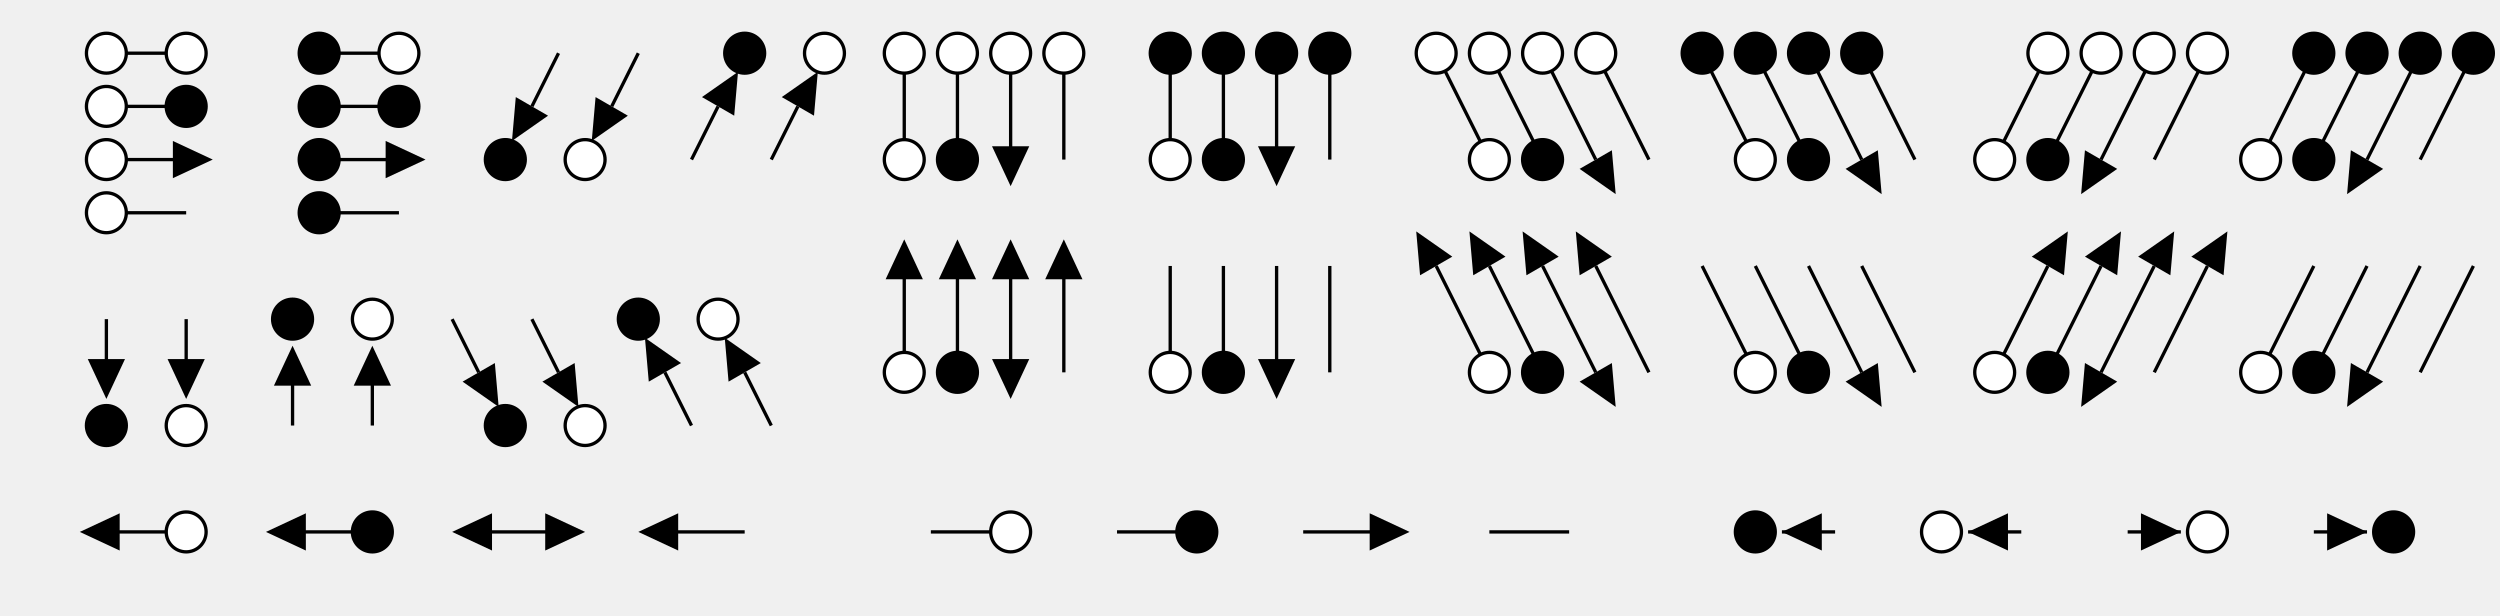
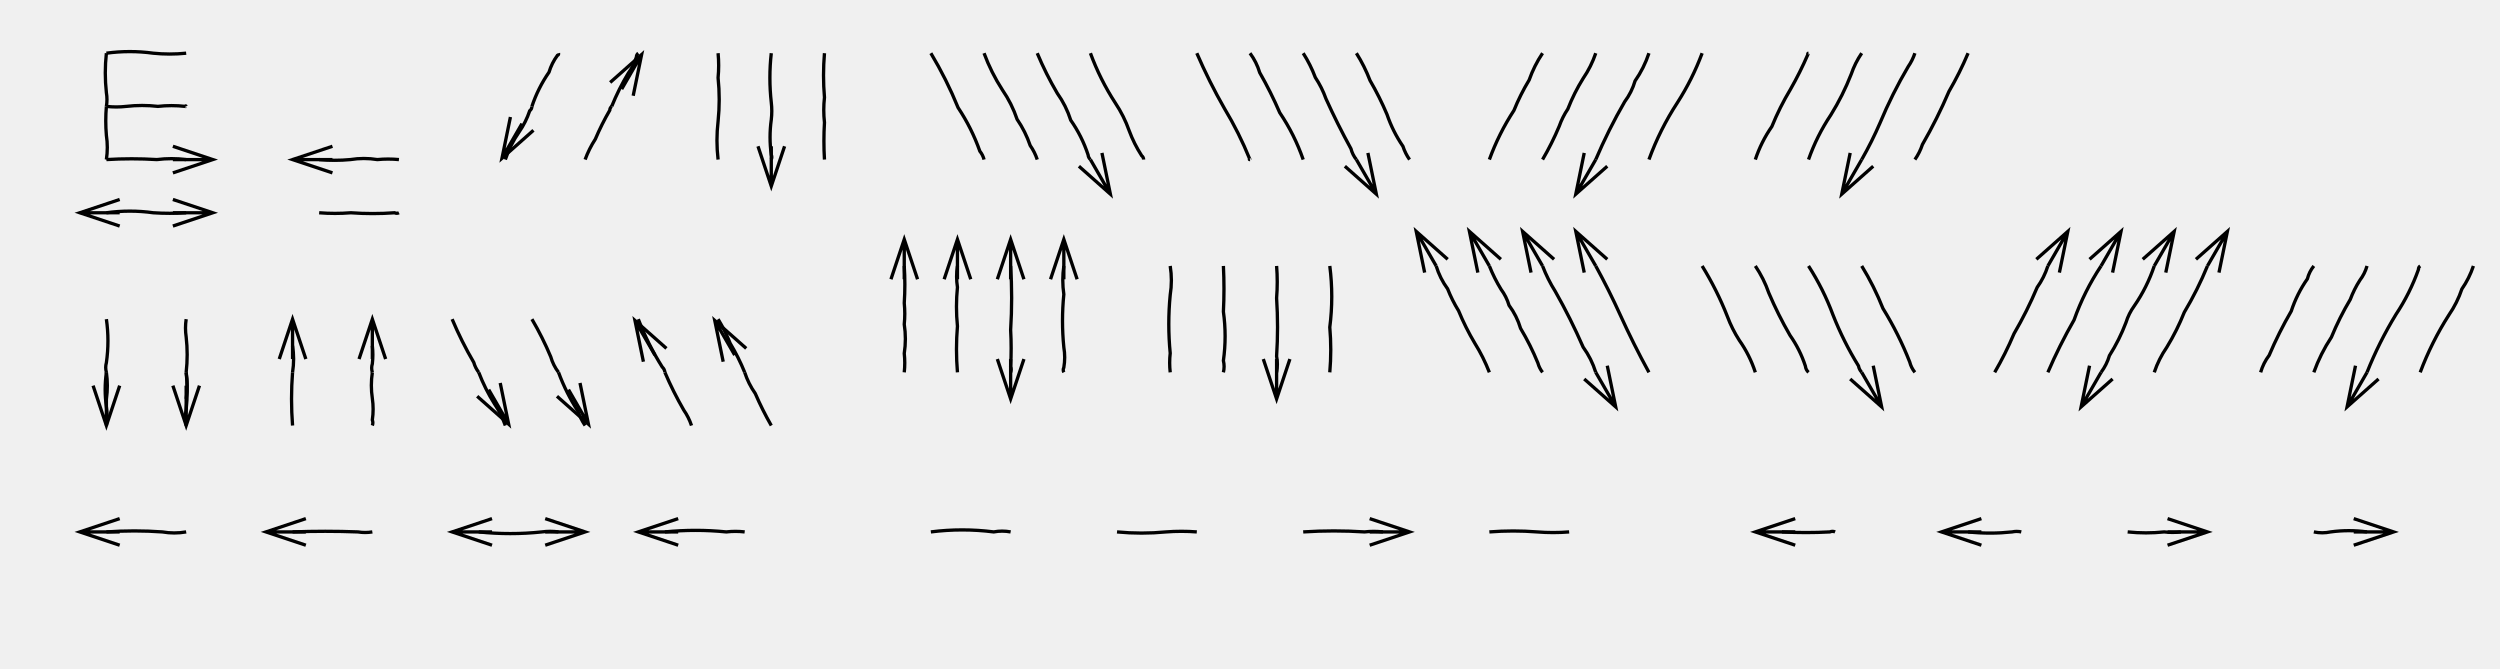
- <svg xmlns="http://www.w3.org/2000/svg" class="diagram" version="1.1" height="185" width="752">
+ <svg xmlns="http://www.w3.org/2000/svg" class="diagram" version="1.1" height="201" width="752">
  <g transform="translate(8,16)">
-     <path d="M 24,0 L 48,0" style="fill:none;stroke:#000;" />
-     <path d="M 88,0 L 112,0" style="fill:none;stroke:#000;" />
-     <path d="M 24,16 L 48,16" style="fill:none;stroke:#000;" />
-     <path d="M 88,16 L 112,16" style="fill:none;stroke:#000;" />
-     <path d="M 24,32 L 48,32" style="fill:none;stroke:#000;" />
-     <path d="M 88,32 L 112,32" style="fill:none;stroke:#000;" />
-     <path d="M 24,48 L 48,48" style="fill:none;stroke:#000;" />
-     <path d="M 88,48 L 112,48" style="fill:none;stroke:#000;" />
-     <path d="M 24,144 L 48,144" style="fill:none;stroke:#000;" />
-     <path d="M 80,144 L 104,144" style="fill:none;stroke:#000;" />
-     <path d="M 136,144 L 160,144" style="fill:none;stroke:#000;" />
-     <path d="M 192,144 L 216,144" style="fill:none;stroke:#000;" />
-     <path d="M 272,144 L 296,144" style="fill:none;stroke:#000;" />
-     <path d="M 328,144 L 352,144" style="fill:none;stroke:#000;" />
-     <path d="M 384,144 L 408,144" style="fill:none;stroke:#000;" />
-     <path d="M 440,144 L 464,144" style="fill:none;stroke:#000;" />
-     <path d="M 528,144 L 544,144" style="fill:none;stroke:#000;" />
-     <path d="M 584,144 L 600,144" style="fill:none;stroke:#000;" />
-     <path d="M 632,144 L 648,144" style="fill:none;stroke:#000;" />
-     <path d="M 688,144 L 704,144" style="fill:none;stroke:#000;" />
-     <path d="M 24,80 L 24,96" style="fill:none;stroke:#000;" />
-     <path d="M 48,80 L 48,96" style="fill:none;stroke:#000;" />
-     <path d="M 80,96 L 80,112" style="fill:none;stroke:#000;" />
-     <path d="M 104,96 L 104,112" style="fill:none;stroke:#000;" />
-     <path d="M 264,0 L 264,32" style="fill:none;stroke:#000;" />
-     <path d="M 264,64 L 264,96" style="fill:none;stroke:#000;" />
-     <path d="M 280,0 L 280,32" style="fill:none;stroke:#000;" />
-     <path d="M 280,64 L 280,96" style="fill:none;stroke:#000;" />
-     <path d="M 296,0 L 296,32" style="fill:none;stroke:#000;" />
-     <path d="M 296,64 L 296,96" style="fill:none;stroke:#000;" />
-     <path d="M 312,0 L 312,32" style="fill:none;stroke:#000;" />
-     <path d="M 312,64 L 312,96" style="fill:none;stroke:#000;" />
-     <path d="M 344,0 L 344,32" style="fill:none;stroke:#000;" />
-     <path d="M 344,64 L 344,96" style="fill:none;stroke:#000;" />
-     <path d="M 360,0 L 360,32" style="fill:none;stroke:#000;" />
-     <path d="M 360,64 L 360,96" style="fill:none;stroke:#000;" />
-     <path d="M 376,0 L 376,32" style="fill:none;stroke:#000;" />
-     <path d="M 376,64 L 376,96" style="fill:none;stroke:#000;" />
-     <path d="M 392,0 L 392,32" style="fill:none;stroke:#000;" />
-     <path d="M 392,64 L 392,96" style="fill:none;stroke:#000;" />
-     <path d="M 152,16 L 160,0" style="fill:none;stroke:#000;" />
-     <path d="M 176,16 L 184,0" style="fill:none;stroke:#000;" />
-     <path d="M 200,32 L 208,16" style="fill:none;stroke:#000;" />
-     <path d="M 224,32 L 232,16" style="fill:none;stroke:#000;" />
-     <path d="M 592,32 L 608,0" style="fill:none;stroke:#000;" />
-     <path d="M 608,32 L 624,0" style="fill:none;stroke:#000;" />
-     <path d="M 592,96 L 608,64" style="fill:none;stroke:#000;" />
-     <path d="M 624,32 L 640,0" style="fill:none;stroke:#000;" />
-     <path d="M 608,96 L 624,64" style="fill:none;stroke:#000;" />
-     <path d="M 640,32 L 656,0" style="fill:none;stroke:#000;" />
-     <path d="M 624,96 L 640,64" style="fill:none;stroke:#000;" />
-     <path d="M 640,96 L 656,64" style="fill:none;stroke:#000;" />
-     <path d="M 672,32 L 688,0" style="fill:none;stroke:#000;" />
-     <path d="M 688,32 L 704,0" style="fill:none;stroke:#000;" />
-     <path d="M 672,96 L 688,64" style="fill:none;stroke:#000;" />
-     <path d="M 704,32 L 720,0" style="fill:none;stroke:#000;" />
-     <path d="M 688,96 L 704,64" style="fill:none;stroke:#000;" />
-     <path d="M 720,32 L 736,0" style="fill:none;stroke:#000;" />
-     <path d="M 704,96 L 720,64" style="fill:none;stroke:#000;" />
-     <path d="M 720,96 L 736,64" style="fill:none;stroke:#000;" />
-     <path d="M 128,80 L 136,96" style="fill:none;stroke:#000;" />
-     <path d="M 152,80 L 160,96" style="fill:none;stroke:#000;" />
-     <path d="M 192,96 L 200,112" style="fill:none;stroke:#000;" />
-     <path d="M 216,96 L 224,112" style="fill:none;stroke:#000;" />
-     <path d="M 424,64 L 440,96" style="fill:none;stroke:#000;" />
-     <path d="M 440,64 L 456,96" style="fill:none;stroke:#000;" />
-     <path d="M 424,0 L 440,32" style="fill:none;stroke:#000;" />
-     <path d="M 456,64 L 472,96" style="fill:none;stroke:#000;" />
-     <path d="M 440,0 L 456,32" style="fill:none;stroke:#000;" />
-     <path d="M 472,64 L 488,96" style="fill:none;stroke:#000;" />
-     <path d="M 456,0 L 472,32" style="fill:none;stroke:#000;" />
-     <path d="M 472,0 L 488,32" style="fill:none;stroke:#000;" />
-     <path d="M 504,64 L 520,96" style="fill:none;stroke:#000;" />
-     <path d="M 520,64 L 536,96" style="fill:none;stroke:#000;" />
-     <path d="M 504,0 L 520,32" style="fill:none;stroke:#000;" />
-     <path d="M 536,64 L 552,96" style="fill:none;stroke:#000;" />
-     <path d="M 520,0 L 536,32" style="fill:none;stroke:#000;" />
-     <path d="M 552,64 L 568,96" style="fill:none;stroke:#000;" />
-     <path d="M 536,0 L 552,32" style="fill:none;stroke:#000;" />
-     <path d="M 552,0 L 568,32" style="fill:none;stroke:#000;" />
-     <polygon points="32,96 20,90.4 20,101.6" style="fill:#000" transform="rotate(90, 24, 96)" />
-     <polygon points="32,144 20,138.4 20,149.6" style="fill:#000" transform="rotate(180, 24, 144)" />
-     <polygon points="56,32 44,26.4 44,37.6" style="fill:#000" transform="rotate(0, 48, 32)" />
-     <polygon points="56,96 44,90.4 44,101.6" style="fill:#000" transform="rotate(90, 48, 96)" />
-     <polygon points="88,96 76,90.4 76,101.6" style="fill:#000" transform="rotate(270, 80, 96)" />
-     <polygon points="88,144 76,138.4 76,149.6" style="fill:#000" transform="rotate(180, 80, 144)" />
-     <polygon points="112,96 100,90.4 100,101.6" style="fill:#000" transform="rotate(270, 104, 96)" />
-     <polygon points="120,32 108,26.4 108,37.6" style="fill:#000" transform="rotate(0, 112, 32)" />
-     <polygon points="148,96 136,90.4 136,101.6" style="fill:#000" transform="rotate(60, 136, 96)" />
-     <polygon points="144,144 132,138.4 132,149.6" style="fill:#000" transform="rotate(180, 136, 144)" />
-     <polygon points="164,16 152,10.4 152,21.6" style="fill:#000" transform="rotate(120, 152, 16)" />
-     <polygon points="172,96 160,90.4 160,101.6" style="fill:#000" transform="rotate(60, 160, 96)" />
-     <polygon points="168,144 156,138.4 156,149.6" style="fill:#000" transform="rotate(0, 160, 144)" />
-     <polygon points="188,16 176,10.4 176,21.6" style="fill:#000" transform="rotate(120, 176, 16)" />
-     <polygon points="204,96 192,90.4 192,101.6" style="fill:#000" transform="rotate(240, 192, 96)" />
-     <polygon points="200,144 188,138.4 188,149.6" style="fill:#000" transform="rotate(180, 192, 144)" />
-     <polygon points="220,16 208,10.4 208,21.6" style="fill:#000" transform="rotate(300, 208, 16)" />
-     <polygon points="228,96 216,90.4 216,101.6" style="fill:#000" transform="rotate(240, 216, 96)" />
-     <polygon points="244,16 232,10.4 232,21.6" style="fill:#000" transform="rotate(300, 232, 16)" />
-     <polygon points="272,64 260,58.4 260,69.6" style="fill:#000" transform="rotate(270, 264, 64)" />
-     <polygon points="288,64 276,58.4 276,69.6" style="fill:#000" transform="rotate(270, 280, 64)" />
-     <polygon points="304,32 292,26.4 292,37.6" style="fill:#000" transform="rotate(90, 296, 32)" />
-     <polygon points="304,64 292,58.4 292,69.6" style="fill:#000" transform="rotate(270, 296, 64)" />
-     <polygon points="304,96 292,90.4 292,101.6" style="fill:#000" transform="rotate(90, 296, 96)" />
-     <polygon points="320,64 308,58.4 308,69.6" style="fill:#000" transform="rotate(270, 312, 64)" />
-     <polygon points="384,32 372,26.4 372,37.6" style="fill:#000" transform="rotate(90, 376, 32)" />
-     <polygon points="384,96 372,90.4 372,101.6" style="fill:#000" transform="rotate(90, 376, 96)" />
-     <polygon points="416,144 404,138.4 404,149.6" style="fill:#000" transform="rotate(0, 408, 144)" />
-     <polygon points="436,64 424,58.4 424,69.6" style="fill:#000" transform="rotate(240, 424, 64)" />
-     <polygon points="452,64 440,58.4 440,69.6" style="fill:#000" transform="rotate(240, 440, 64)" />
-     <polygon points="468,64 456,58.4 456,69.6" style="fill:#000" transform="rotate(240, 456, 64)" />
-     <polygon points="484,32 472,26.4 472,37.6" style="fill:#000" transform="rotate(60, 472, 32)" />
-     <polygon points="484,64 472,58.4 472,69.6" style="fill:#000" transform="rotate(240, 472, 64)" />
-     <polygon points="484,96 472,90.4 472,101.6" style="fill:#000" transform="rotate(60, 472, 96)" />
-     <polygon points="528,144 516,138.4 516,149.6" style="fill:#000" transform="rotate(180, 528, 144)" />
-     <polygon points="564,32 552,26.4 552,37.6" style="fill:#000" transform="rotate(60, 552, 32)" />
-     <polygon points="564,96 552,90.4 552,101.6" style="fill:#000" transform="rotate(60, 552, 96)" />
-     <polygon points="584,144 572,138.4 572,149.6" style="fill:#000" transform="rotate(180, 584, 144)" />
-     <polygon points="620,64 608,58.4 608,69.6" style="fill:#000" transform="rotate(300, 608, 64)" />
-     <polygon points="636,32 624,26.4 624,37.6" style="fill:#000" transform="rotate(120, 624, 32)" />
-     <polygon points="636,64 624,58.4 624,69.6" style="fill:#000" transform="rotate(300, 624, 64)" />
-     <polygon points="636,96 624,90.4 624,101.6" style="fill:#000" transform="rotate(120, 624, 96)" />
-     <polygon points="652,64 640,58.4 640,69.6" style="fill:#000" transform="rotate(300, 640, 64)" />
-     <polygon points="648,144 636,138.4 636,149.6" style="fill:#000" transform="rotate(0, 648, 144)" />
-     <polygon points="668,64 656,58.4 656,69.6" style="fill:#000" transform="rotate(300, 656, 64)" />
-     <polygon points="716,32 704,26.4 704,37.6" style="fill:#000" transform="rotate(120, 704, 32)" />
-     <polygon points="716,96 704,90.4 704,101.6" style="fill:#000" transform="rotate(120, 704, 96)" />
-     <polygon points="704,144 692,138.4 692,149.6" style="fill:#000" transform="rotate(0, 704, 144)" />
-     <circle cx="24" cy="0" r="6" style="fill:#fff;stroke:#000;" />
-     <circle cx="24" cy="16" r="6" style="fill:#fff;stroke:#000;" />
-     <circle cx="24" cy="32" r="6" style="fill:#fff;stroke:#000;" />
-     <circle cx="24" cy="48" r="6" style="fill:#fff;stroke:#000;" />
-     <circle cx="24" cy="112" r="6" style="fill:#000;stroke:#000;" />
-     <circle cx="48" cy="0" r="6" style="fill:#fff;stroke:#000;" />
-     <circle cx="48" cy="16" r="6" style="fill:#000;stroke:#000;" />
-     <circle cx="48" cy="112" r="6" style="fill:#fff;stroke:#000;" />
-     <circle cx="48" cy="144" r="6" style="fill:#fff;stroke:#000;" />
-     <circle cx="80" cy="80" r="6" style="fill:#000;stroke:#000;" />
-     <circle cx="88" cy="0" r="6" style="fill:#000;stroke:#000;" />
-     <circle cx="88" cy="16" r="6" style="fill:#000;stroke:#000;" />
-     <circle cx="88" cy="32" r="6" style="fill:#000;stroke:#000;" />
-     <circle cx="88" cy="48" r="6" style="fill:#000;stroke:#000;" />
-     <circle cx="104" cy="80" r="6" style="fill:#fff;stroke:#000;" />
-     <circle cx="104" cy="144" r="6" style="fill:#000;stroke:#000;" />
-     <circle cx="112" cy="0" r="6" style="fill:#fff;stroke:#000;" />
-     <circle cx="112" cy="16" r="6" style="fill:#000;stroke:#000;" />
-     <circle cx="144" cy="32" r="6" style="fill:#000;stroke:#000;" />
-     <circle cx="144" cy="112" r="6" style="fill:#000;stroke:#000;" />
-     <circle cx="168" cy="32" r="6" style="fill:#fff;stroke:#000;" />
-     <circle cx="168" cy="112" r="6" style="fill:#fff;stroke:#000;" />
-     <circle cx="184" cy="80" r="6" style="fill:#000;stroke:#000;" />
-     <circle cx="208" cy="80" r="6" style="fill:#fff;stroke:#000;" />
-     <circle cx="216" cy="0" r="6" style="fill:#000;stroke:#000;" />
-     <circle cx="240" cy="0" r="6" style="fill:#fff;stroke:#000;" />
-     <circle cx="264" cy="0" r="6" style="fill:#fff;stroke:#000;" />
-     <circle cx="264" cy="32" r="6" style="fill:#fff;stroke:#000;" />
-     <circle cx="264" cy="96" r="6" style="fill:#fff;stroke:#000;" />
-     <circle cx="280" cy="0" r="6" style="fill:#fff;stroke:#000;" />
-     <circle cx="280" cy="32" r="6" style="fill:#000;stroke:#000;" />
-     <circle cx="280" cy="96" r="6" style="fill:#000;stroke:#000;" />
-     <circle cx="296" cy="0" r="6" style="fill:#fff;stroke:#000;" />
-     <circle cx="296" cy="144" r="6" style="fill:#fff;stroke:#000;" />
-     <circle cx="312" cy="0" r="6" style="fill:#fff;stroke:#000;" />
-     <circle cx="344" cy="0" r="6" style="fill:#000;stroke:#000;" />
-     <circle cx="344" cy="32" r="6" style="fill:#fff;stroke:#000;" />
-     <circle cx="344" cy="96" r="6" style="fill:#fff;stroke:#000;" />
-     <circle cx="352" cy="144" r="6" style="fill:#000;stroke:#000;" />
-     <circle cx="360" cy="0" r="6" style="fill:#000;stroke:#000;" />
-     <circle cx="360" cy="32" r="6" style="fill:#000;stroke:#000;" />
-     <circle cx="360" cy="96" r="6" style="fill:#000;stroke:#000;" />
-     <circle cx="376" cy="0" r="6" style="fill:#000;stroke:#000;" />
-     <circle cx="392" cy="0" r="6" style="fill:#000;stroke:#000;" />
-     <circle cx="424" cy="0" r="6" style="fill:#fff;stroke:#000;" />
-     <circle cx="440" cy="0" r="6" style="fill:#fff;stroke:#000;" />
-     <circle cx="440" cy="32" r="6" style="fill:#fff;stroke:#000;" />
-     <circle cx="440" cy="96" r="6" style="fill:#fff;stroke:#000;" />
-     <circle cx="456" cy="0" r="6" style="fill:#fff;stroke:#000;" />
-     <circle cx="456" cy="32" r="6" style="fill:#000;stroke:#000;" />
-     <circle cx="456" cy="96" r="6" style="fill:#000;stroke:#000;" />
-     <circle cx="472" cy="0" r="6" style="fill:#fff;stroke:#000;" />
-     <circle cx="504" cy="0" r="6" style="fill:#000;stroke:#000;" />
-     <circle cx="520" cy="0" r="6" style="fill:#000;stroke:#000;" />
-     <circle cx="520" cy="32" r="6" style="fill:#fff;stroke:#000;" />
-     <circle cx="520" cy="96" r="6" style="fill:#fff;stroke:#000;" />
-     <circle cx="520" cy="144" r="6" style="fill:#000;stroke:#000;" />
-     <circle cx="536" cy="0" r="6" style="fill:#000;stroke:#000;" />
-     <circle cx="536" cy="32" r="6" style="fill:#000;stroke:#000;" />
-     <circle cx="536" cy="96" r="6" style="fill:#000;stroke:#000;" />
-     <circle cx="552" cy="0" r="6" style="fill:#000;stroke:#000;" />
-     <circle cx="576" cy="144" r="6" style="fill:#fff;stroke:#000;" />
-     <circle cx="592" cy="32" r="6" style="fill:#fff;stroke:#000;" />
-     <circle cx="592" cy="96" r="6" style="fill:#fff;stroke:#000;" />
-     <circle cx="608" cy="0" r="6" style="fill:#fff;stroke:#000;" />
-     <circle cx="608" cy="32" r="6" style="fill:#000;stroke:#000;" />
-     <circle cx="608" cy="96" r="6" style="fill:#000;stroke:#000;" />
-     <circle cx="624" cy="0" r="6" style="fill:#fff;stroke:#000;" />
-     <circle cx="640" cy="0" r="6" style="fill:#fff;stroke:#000;" />
-     <circle cx="656" cy="0" r="6" style="fill:#fff;stroke:#000;" />
-     <circle cx="656" cy="144" r="6" style="fill:#fff;stroke:#000;" />
-     <circle cx="672" cy="32" r="6" style="fill:#fff;stroke:#000;" />
-     <circle cx="672" cy="96" r="6" style="fill:#fff;stroke:#000;" />
-     <circle cx="688" cy="0" r="6" style="fill:#000;stroke:#000;" />
-     <circle cx="688" cy="32" r="6" style="fill:#000;stroke:#000;" />
-     <circle cx="688" cy="96" r="6" style="fill:#000;stroke:#000;" />
-     <circle cx="704" cy="0" r="6" style="fill:#000;stroke:#000;" />
-     <circle cx="712" cy="144" r="6" style="fill:#000;stroke:#000;" />
-     <circle cx="720" cy="0" r="6" style="fill:#000;stroke:#000;" />
-     <circle cx="736" cy="0" r="6" style="fill:#000;stroke:#000;" />
+     <path d="M 24,0 Q 31.035,-0.962 38.07,0 Q 43.035,0.511 48,0 " style="fill:none;stroke:#000;" />
+     <path d="M 24,16 Q 26.992,16.347 29.985,16 Q 34.741,15.455 39.498,16 Q 43.605,15.544 47.712,16 Q 47.856,15.696 48,16 " style="fill:none;stroke:#000;" />
+     <path d="M 24,32 Q 31.593,31.534 39.186,32 Q 43.593,31.449 48,32 " style="fill:none;stroke:#000;" />
+     <path d="M 88,32 Q 92.698,32.44 97.397,32 Q 101.446,31.35 105.495,32 Q 108.748,31.691 112,32 " style="fill:none;stroke:#000;" />
+     <path d="M 24,48 Q 31.054,47.012 38.109,48 Q 43.054,48.329 48,48 " style="fill:none;stroke:#000;" />
+     <path d="M 88,48 Q 92.761,48.382 97.523,48 Q 104.104,48.483 110.685,48 Q 111.343,48.317 112,48 " style="fill:none;stroke:#000;" />
+     <path d="M 24,144 Q 32.415,143.396 40.829,144 Q 44.415,144.621 48,144 " style="fill:none;stroke:#000;" />
+     <path d="M 80,144 Q 89.827,143.627 99.654,144 Q 101.827,144.352 104,144 " style="fill:none;stroke:#000;" />
+     <path d="M 136,144 Q 145.496,145.004 154.993,144 Q 157.496,143.654 160,144 " style="fill:none;stroke:#000;" />
+     <path d="M 192,144 Q 201.227,143.07 210.455,144 Q 213.227,143.675 216,144 " style="fill:none;stroke:#000;" />
+     <path d="M 272,144 Q 281.452,142.797 290.905,144 Q 293.452,143.519 296,144 " style="fill:none;stroke:#000;" />
+     <path d="M 328,144 Q 335.371,144.707 342.742,144 Q 347.371,143.64 352,144 " style="fill:none;stroke:#000;" />
+     <path d="M 384,144 Q 393.223,143.403 402.445,144 Q 405.223,143.676 408,144 " style="fill:none;stroke:#000;" />
+     <path d="M 440,144 Q 447.17,143.435 454.341,144 Q 459.17,144.39 464,144 " style="fill:none;stroke:#000;" />
+     <path d="M 528,144 Q 535.211,144.391 542.421,144 Q 543.211,143.666 544,144 " style="fill:none;stroke:#000;" />
+     <path d="M 584,144 Q 590.626,144.713 597.252,144 Q 598.626,143.7 600,144 " style="fill:none;stroke:#000;" />
+     <path d="M 632,144 Q 637.5,144.574 643,144 Q 645.5,144.307 648,144 " style="fill:none;stroke:#000;" />
+     <path d="M 688,144 Q 690.521,144.531 693.043,144 Q 698.521,143.253 704,144 " style="fill:none;stroke:#000;" />
+     <path d="M 24,0 Q 23.344,5.938 24,11.877 Q 24.351,13.938 24,16 " style="fill:none;stroke:#000;" />
+     <path d="M 24,16 Q 23.624,20.356 24,24.712 Q 24.553,28.356 24,32 " style="fill:none;stroke:#000;" />
+     <path d="M 24,80 Q 24.938,86.544 24,93.088 Q 23.59,94.544 24,96 " style="fill:none;stroke:#000;" />
+     <path d="M 24,96 Q 23.27,101.168 24,106.337 Q 24.441,109.168 24,112 " style="fill:none;stroke:#000;" />
+     <path d="M 48,80 Q 47.595,82.689 48,85.378 Q 48.604,90.689 48,96 " style="fill:none;stroke:#000;" />
+     <path d="M 48,96 Q 48.609,101.588 48,107.176 Q 47.508,109.588 48,112 " style="fill:none;stroke:#000;" />
+     <path d="M 80,96 Q 79.385,104 80,112 " style="fill:none;stroke:#000;" />
+     <path d="M 104,96 Q 103.41,99.925 104,103.85 Q 104.468,107.088 104,110.326 Q 104.306,111.163 104,112 " style="fill:none;stroke:#000;" />
+     <path d="M 208,0 Q 208.351,3.697 208,7.395 Q 208.674,13.938 208,20.481 Q 207.324,26.24 208,32 " style="fill:none;stroke:#000;" />
+     <path d="M 224,0 Q 223.169,7.407 224,14.814 Q 224.308,17.41 224,20.006 Q 223.265,25.275 224,30.543 Q 224.318,31.272 224,32 " style="fill:none;stroke:#000;" />
+     <path d="M 240,0 Q 239.432,6.663 240,13.325 Q 239.575,17.09 240,20.855 Q 239.668,26.428 240,32 " style="fill:none;stroke:#000;" />
+     <path d="M 264,64 Q 264.362,69.587 264,75.173 Q 264.317,78.364 264,81.555 Q 264.672,85.936 264,90.316 Q 264.306,93.158 264,96 " style="fill:none;stroke:#000;" />
+     <path d="M 280,64 Q 279.494,67.197 280,70.395 Q 279.414,76.258 280,82.122 Q 279.422,89.061 280,96 " style="fill:none;stroke:#000;" />
+     <path d="M 296,64 Q 296.607,73.624 296,83.248 Q 296.311,88.751 296,94.255 Q 296.33,95.127 296,96 " style="fill:none;stroke:#000;" />
+     <path d="M 312,64 Q 311.373,68.272 312,72.545 Q 311.202,80.502 312,88.459 Q 312.52,91.502 312,94.545 Q 311.638,95.273 312,96 " style="fill:none;stroke:#000;" />
+     <path d="M 344,64 Q 344.698,68.359 344,72.718 Q 343.148,81.481 344,90.244 Q 343.672,93.122 344,96 " style="fill:none;stroke:#000;" />
+     <path d="M 360,64 Q 360.347,70.879 360,77.758 Q 361.026,85.126 360,92.495 Q 360.416,94.248 360,96 " style="fill:none;stroke:#000;" />
+     <path d="M 376,64 Q 376.389,68.829 376,73.658 Q 376.571,82.407 376,91.156 Q 376.474,93.578 376,96 " style="fill:none;stroke:#000;" />
+     <path d="M 392,64 Q 393.183,73.219 392,82.437 Q 392.587,89.219 392,96 " style="fill:none;stroke:#000;" />
+     <path d="M 152,16 Q 153.836,10.495 157.139,5.723 Q 157.966,2.981 159.663,0.675 Q 160.128,0.486 160,-0 " style="fill:none;stroke:#000;" />
+     <path d="M 168,32 Q 169.187,28.755 171.07,25.859 Q 172.973,21.376 175.418,17.164 Q 175.435,16.445 176,16 " style="fill:none;stroke:#000;" />
+     <path d="M 440,32 Q 442.847,24.172 447.401,17.199 Q 449.316,12.453 451.964,8.073 Q 453.472,3.781 456,-0 " style="fill:none;stroke:#000;" />
+     <path d="M 456,32 Q 458.834,27.154 461.01,21.979 Q 461.981,19.218 463.607,16.785 Q 465.473,11.982 468.196,7.607 Q 470.622,4.065 472,0 " style="fill:none;stroke:#000;" />
+     <path d="M 472,32 Q 475.817,23.037 480.697,14.606 Q 482.83,11.753 483.833,8.335 Q 486.522,4.47 488,0 " style="fill:none;stroke:#000;" />
+     <path d="M 488,32 Q 491.3,22.95 496.56,14.879 Q 501.077,7.838 504,0 " style="fill:none;stroke:#000;" />
+     <path d="M 520,32 Q 521.765,26.669 524.971,22.059 Q 527.332,16.263 530.552,10.897 Q 533.48,5.771 535.824,0.353 Q 535.63,0.036 536,0 " style="fill:none;stroke:#000;" />
+     <path d="M 536,32 Q 538.514,24.846 542.729,18.543 Q 546.35,12.707 548.846,6.308 Q 549.994,2.94 552,-0 " style="fill:none;stroke:#000;" />
+     <path d="M 552,32 Q 555.069,26.624 557.528,20.943 Q 561.169,12.208 565.973,4.055 Q 567.274,2.171 568,-0 " style="fill:none;stroke:#000;" />
+     <path d="M 568,32 Q 569.463,29.899 570.266,27.468 Q 574.726,19.73 578.24,11.519 Q 581.487,5.943 584,0 " style="fill:none;stroke:#000;" />
+     <path d="M 592,96 Q 595.278,90.371 597.815,84.371 Q 601.745,77.628 604.781,70.438 Q 606.901,67.474 608,64 " style="fill:none;stroke:#000;" />
+     <path d="M 608,96 Q 611.49,87.898 615.878,80.245 Q 618.94,71.623 624,64 " style="fill:none;stroke:#000;" />
+     <path d="M 624,96 Q 625.711,93.7 626.525,90.951 Q 629.514,86.233 631.494,81.011 Q 632.331,78.293 634.004,75.993 Q 637.846,70.419 640,64 " style="fill:none;stroke:#000;" />
+     <path d="M 640,96 Q 641.347,91.956 643.774,88.451 Q 646.849,83.419 649.03,77.94 Q 653.036,71.23 656,64 " style="fill:none;stroke:#000;" />
+     <path d="M 672,96 Q 672.808,93.208 674.557,90.886 Q 677.465,84.032 681.204,77.593 Q 682.918,72.377 686.062,67.877 Q 686.614,65.73 688,64 " style="fill:none;stroke:#000;" />
+     <path d="M 688,96 Q 690.007,90.389 693.291,85.417 Q 695.708,79.535 698.964,74.072 Q 700.105,71.017 701.864,68.271 Q 703.335,66.337 704,64 " style="fill:none;stroke:#000;" />
+     <path d="M 704,96 Q 707.626,86.905 712.726,78.547 Q 716.93,72.222 719.468,65.064 Q 719.443,64.387 720,64 " style="fill:none;stroke:#000;" />
+     <path d="M 720,96 Q 723.404,86.916 728.629,78.741 Q 731.13,75.114 732.532,70.936 Q 734.762,67.716 736,64 " style="fill:none;stroke:#000;" />
+     <path d="M 128,80 Q 130.824,86.723 134.508,93.016 Q 134.967,94.651 136,96 " style="fill:none;stroke:#000;" />
+     <path d="M 152,80 Q 155.214,85.476 157.666,91.332 Q 158.395,93.885 160,96 " style="fill:none;stroke:#000;" />
+     <path d="M 192,96 Q 194.499,101.856 197.684,107.368 Q 199.178,109.516 200,112 " style="fill:none;stroke:#000;" />
+     <path d="M 216,96 Q 217.117,99.426 219.187,102.374 Q 221.325,107.322 224,112 " style="fill:none;stroke:#000;" />
+     <path d="M 272,0 Q 276.735,7.872 280.192,16.383 Q 284.277,22.526 286.74,29.48 Q 287.649,30.601 288,32 " style="fill:none;stroke:#000;" />
+     <path d="M 288,0 Q 290.153,5.833 293.527,11.055 Q 296.353,15.159 297.941,19.882 Q 300.452,23.555 301.883,27.767 Q 303.256,29.726 304,32 " style="fill:none;stroke:#000;" />
+     <path d="M 304,0 Q 306.603,6.221 310.018,12.037 Q 312.683,15.781 314.079,20.159 Q 317.465,24.994 319.302,30.603 Q 319.382,31.436 320,32 " style="fill:none;stroke:#000;" />
+     <path d="M 320,0 Q 322.9,7.906 327.485,14.97 Q 330.091,18.876 331.652,23.305 Q 333.116,27.267 335.408,30.816 Q 335.981,31.269 336,32 " style="fill:none;stroke:#000;" />
+     <path d="M 352,0 Q 355.701,8.568 360.335,16.67 Q 364.707,23.93 367.892,31.784 Q 367.669,32.03 368,32 " style="fill:none;stroke:#000;" />
+     <path d="M 368,0 Q 369.977,2.663 370.922,5.843 Q 374.277,11.701 376.95,17.901 Q 381.399,24.489 384,32 " style="fill:none;stroke:#000;" />
+     <path d="M 384,0 Q 386.208,3.459 387.651,7.301 Q 389.638,10.304 390.848,13.696 Q 394.315,21.364 398.369,28.738 Q 398.831,30.546 400,32 " style="fill:none;stroke:#000;" />
+     <path d="M 424,64 Q 425.139,67.737 427.445,70.891 Q 428.797,74.339 430.744,77.489 Q 432.825,82.551 435.627,87.254 Q 438.221,91.423 440,96 " style="fill:none;stroke:#000;" />
+     <path d="M 400,0 Q 402.459,3.901 404.104,8.208 Q 406.983,13.154 409.213,18.426 Q 410.955,23.544 414.005,28.009 Q 414.698,30.157 416,32 " style="fill:none;stroke:#000;" />
+     <path d="M 440,64 Q 441.45,67.658 443.506,71.013 Q 445.139,73.214 445.92,75.841 Q 448.261,79.006 449.389,82.778 Q 452.391,87.784 454.595,93.189 Q 455.015,94.736 456,96 " style="fill:none;stroke:#000;" />
+     <path d="M 456,64 Q 457.541,68.022 459.834,71.668 Q 464.463,79.825 468.211,88.422 Q 470.731,91.899 472,96 " style="fill:none;stroke:#000;" />
+     <path d="M 472,64 Q 475.98,71.255 479.396,78.793 Q 483.375,87.558 488,96 " style="fill:none;stroke:#000;" />
+     <path d="M 504,64 Q 508.476,71.246 511.588,79.175 Q 513.001,82.96 515.181,86.361 Q 518.324,90.814 520,96 " style="fill:none;stroke:#000;" />
+     <path d="M 520,64 Q 522.561,67.792 524.058,72.116 Q 526.855,78.682 530.429,84.859 Q 533.442,89.137 535.057,94.114 Q 535.186,95.228 536,96 " style="fill:none;stroke:#000;" />
+     <path d="M 536,64 Q 540.483,70.962 543.363,78.726 Q 546.516,86.727 551.025,94.05 Q 551.239,95.162 552,96 " style="fill:none;stroke:#000;" />
+     <path d="M 552,64 Q 555.755,70.108 558.388,76.776 Q 563.139,84.465 566.44,92.879 Q 566.879,94.61 568,96 " style="fill:none;stroke:#000;" />
+     <path d="M 20,44 L 32,48 L 20,52 M 32,48 L 20,48" style="fill:none;stroke:#000" transform="rotate(180, 24, 48)" />
+     <path d="M 24,96 Q 24.578,100 24,104 " style="fill:none;stroke:#000;" />
+     <path d="M 28,92 L 40,96 L 28,100 M 40,96 L 28,96" style="fill:none;stroke:#000" transform="rotate(90, 24, 96)" />
+     <path d="M 20,140 L 32,144 L 20,148 M 32,144 L 20,144" style="fill:none;stroke:#000" transform="rotate(180, 24, 144)" />
+     <path d="M 44,28 L 56,32 L 44,36 M 56,32 L 44,32" style="fill:none;stroke:#000" transform="rotate(0, 48, 32)" />
+     <path d="M 44,44 L 56,48 L 44,52 M 56,48 L 44,48" style="fill:none;stroke:#000" transform="rotate(0, 48, 48)" />
+     <path d="M 48,96 Q 48.613,100 48,104 " style="fill:none;stroke:#000;" />
+     <path d="M 52,92 L 64,96 L 52,100 M 64,96 L 52,96" style="fill:none;stroke:#000" transform="rotate(90, 48, 96)" />
+     <path d="M 80,88 Q 80.641,92 80,96 " style="fill:none;stroke:#000;" />
+     <path d="M 84,92 L 96,96 L 84,100 M 96,96 L 84,96" style="fill:none;stroke:#000" transform="rotate(270, 80, 96)" />
+     <path d="M 76,140 L 88,144 L 76,148 M 88,144 L 76,144" style="fill:none;stroke:#000" transform="rotate(180, 80, 144)" />
+     <path d="M 84,28 L 96,32 L 84,36 M 96,32 L 84,32" style="fill:none;stroke:#000" transform="rotate(180, 88, 32)" />
+     <path d="M 104,88 Q 104.314,90.703 104,93.407 Q 103.6,94.703 104,96 " style="fill:none;stroke:#000;" />
+     <path d="M 108,92 L 120,96 L 108,100 M 120,96 L 108,96" style="fill:none;stroke:#000" transform="rotate(270, 104, 96)" />
+     <path d="M 136,96 Q 137.897,100.975 140.739,105.478 Q 142.801,108.523 144,112 " style="fill:none;stroke:#000;" />
+     <path d="M 142,92 L 154,96 L 142,100 M 154,96 L 142,96" style="fill:none;stroke:#000" transform="rotate(60, 136, 96)" />
+     <path d="M 132,140 L 144,144 L 132,148 M 144,144 L 132,144" style="fill:none;stroke:#000" transform="rotate(180, 136, 144)" />
+     <path d="M 144,32 Q 145.494,27.536 148.169,23.663 Q 150.2,20.725 151.332,17.337 Q 151.977,16.824 152,16 " style="fill:none;stroke:#000;" />
+     <path d="M 158,12 L 170,16 L 158,20 M 170,16 L 158,16" style="fill:none;stroke:#000" transform="rotate(120, 152, 16)" />
+     <path d="M 160,96 Q 162.281,102.19 165.864,107.728 Q 166.649,110.006 168,112 " style="fill:none;stroke:#000;" />
+     <path d="M 166,92 L 178,96 L 166,100 M 178,96 L 166,96" style="fill:none;stroke:#000" transform="rotate(60, 160, 96)" />
+     <path d="M 156,140 L 168,144 L 156,148 M 168,144 L 156,144" style="fill:none;stroke:#000" transform="rotate(0, 160, 144)" />
+     <path d="M 176,16 Q 178.109,10.785 181.016,5.969 Q 182.664,3.773 183.431,1.137 Q 183.439,0.43 184,-0 " style="fill:none;stroke:#000;" />
+     <path d="M 182,12 L 194,16 L 182,20 M 194,16 L 182,16" style="fill:none;stroke:#000" transform="rotate(300, 176, 16)" />
+     <path d="M 184,80 Q 186.889,87.546 191.192,94.384 Q 191.898,95.041 192,96 " style="fill:none;stroke:#000;" />
+     <path d="M 198,92 L 210,96 L 198,100 M 210,96 L 198,96" style="fill:none;stroke:#000" transform="rotate(240, 192, 96)" />
+     <path d="M 188,140 L 200,144 L 188,148 M 200,144 L 188,144" style="fill:none;stroke:#000" transform="rotate(180, 192, 144)" />
+     <path d="M 208,80 Q 210.133,83.5 211.653,87.307 Q 214.166,91.484 216,96 " style="fill:none;stroke:#000;" />
+     <path d="M 222,92 L 234,96 L 222,100 M 234,96 L 222,96" style="fill:none;stroke:#000" transform="rotate(240, 216, 96)" />
+     <path d="M 220,28 L 232,32 L 220,36 M 232,32 L 220,32" style="fill:none;stroke:#000" transform="rotate(90, 224, 32)" />
+     <path d="M 260,60 L 272,64 L 260,68 M 272,64 L 260,64" style="fill:none;stroke:#000" transform="rotate(270, 264, 64)" />
+     <path d="M 276,60 L 288,64 L 276,68 M 288,64 L 276,64" style="fill:none;stroke:#000" transform="rotate(270, 280, 64)" />
+     <path d="M 292,60 L 304,64 L 292,68 M 304,64 L 292,64" style="fill:none;stroke:#000" transform="rotate(270, 296, 64)" />
+     <path d="M 292,92 L 304,96 L 292,100 M 304,96 L 292,96" style="fill:none;stroke:#000" transform="rotate(90, 296, 96)" />
+     <path d="M 308,60 L 320,64 L 308,68 M 320,64 L 308,64" style="fill:none;stroke:#000" transform="rotate(270, 312, 64)" />
+     <path d="M 320,28 L 332,32 L 320,36 M 332,32 L 320,32" style="fill:none;stroke:#000" transform="rotate(60, 320, 32)" />
+     <path d="M 372,92 L 384,96 L 372,100 M 384,96 L 372,96" style="fill:none;stroke:#000" transform="rotate(90, 376, 96)" />
+     <path d="M 400,28 L 412,32 L 400,36 M 412,32 L 400,32" style="fill:none;stroke:#000" transform="rotate(60, 400, 32)" />
+     <path d="M 404,140 L 416,144 L 404,148 M 416,144 L 404,144" style="fill:none;stroke:#000" transform="rotate(0, 408, 144)" />
+     <path d="M 424,60 L 436,64 L 424,68 M 436,64 L 424,64" style="fill:none;stroke:#000" transform="rotate(240, 424, 64)" />
+     <path d="M 440,60 L 452,64 L 440,68 M 452,64 L 440,64" style="fill:none;stroke:#000" transform="rotate(240, 440, 64)" />
+     <path d="M 456,60 L 468,64 L 456,68 M 468,64 L 456,64" style="fill:none;stroke:#000" transform="rotate(240, 456, 64)" />
+     <path d="M 472,28 L 484,32 L 472,36 M 484,32 L 472,32" style="fill:none;stroke:#000" transform="rotate(120, 472, 32)" />
+     <path d="M 472,60 L 484,64 L 472,68 M 484,64 L 472,64" style="fill:none;stroke:#000" transform="rotate(240, 472, 64)" />
+     <path d="M 472,92 L 484,96 L 472,100 M 484,96 L 472,96" style="fill:none;stroke:#000" transform="rotate(60, 472, 96)" />
+     <path d="M 524,140 L 536,144 L 524,148 M 536,144 L 524,144" style="fill:none;stroke:#000" transform="rotate(180, 528, 144)" />
+     <path d="M 552,28 L 564,32 L 552,36 M 564,32 L 552,32" style="fill:none;stroke:#000" transform="rotate(120, 552, 32)" />
+     <path d="M 552,92 L 564,96 L 552,100 M 564,96 L 552,96" style="fill:none;stroke:#000" transform="rotate(60, 552, 96)" />
+     <path d="M 580,140 L 592,144 L 580,148 M 592,144 L 580,144" style="fill:none;stroke:#000" transform="rotate(180, 584, 144)" />
+     <path d="M 608,60 L 620,64 L 608,68 M 620,64 L 608,64" style="fill:none;stroke:#000" transform="rotate(300, 608, 64)" />
+     <path d="M 624,60 L 636,64 L 624,68 M 636,64 L 624,64" style="fill:none;stroke:#000" transform="rotate(300, 624, 64)" />
+     <path d="M 624,92 L 636,96 L 624,100 M 636,96 L 624,96" style="fill:none;stroke:#000" transform="rotate(120, 624, 96)" />
+     <path d="M 640,60 L 652,64 L 640,68 M 652,64 L 640,64" style="fill:none;stroke:#000" transform="rotate(300, 640, 64)" />
+     <path d="M 644,140 L 656,144 L 644,148 M 656,144 L 644,144" style="fill:none;stroke:#000" transform="rotate(0, 648, 144)" />
+     <path d="M 656,60 L 668,64 L 656,68 M 668,64 L 656,64" style="fill:none;stroke:#000" transform="rotate(300, 656, 64)" />
+     <path d="M 704,92 L 716,96 L 704,100 M 716,96 L 704,96" style="fill:none;stroke:#000" transform="rotate(120, 704, 96)" />
+     <path d="M 700,140 L 712,144 L 700,148 M 712,144 L 700,144" style="fill:none;stroke:#000" transform="rotate(0, 704, 144)" />
  </g>
</svg>
